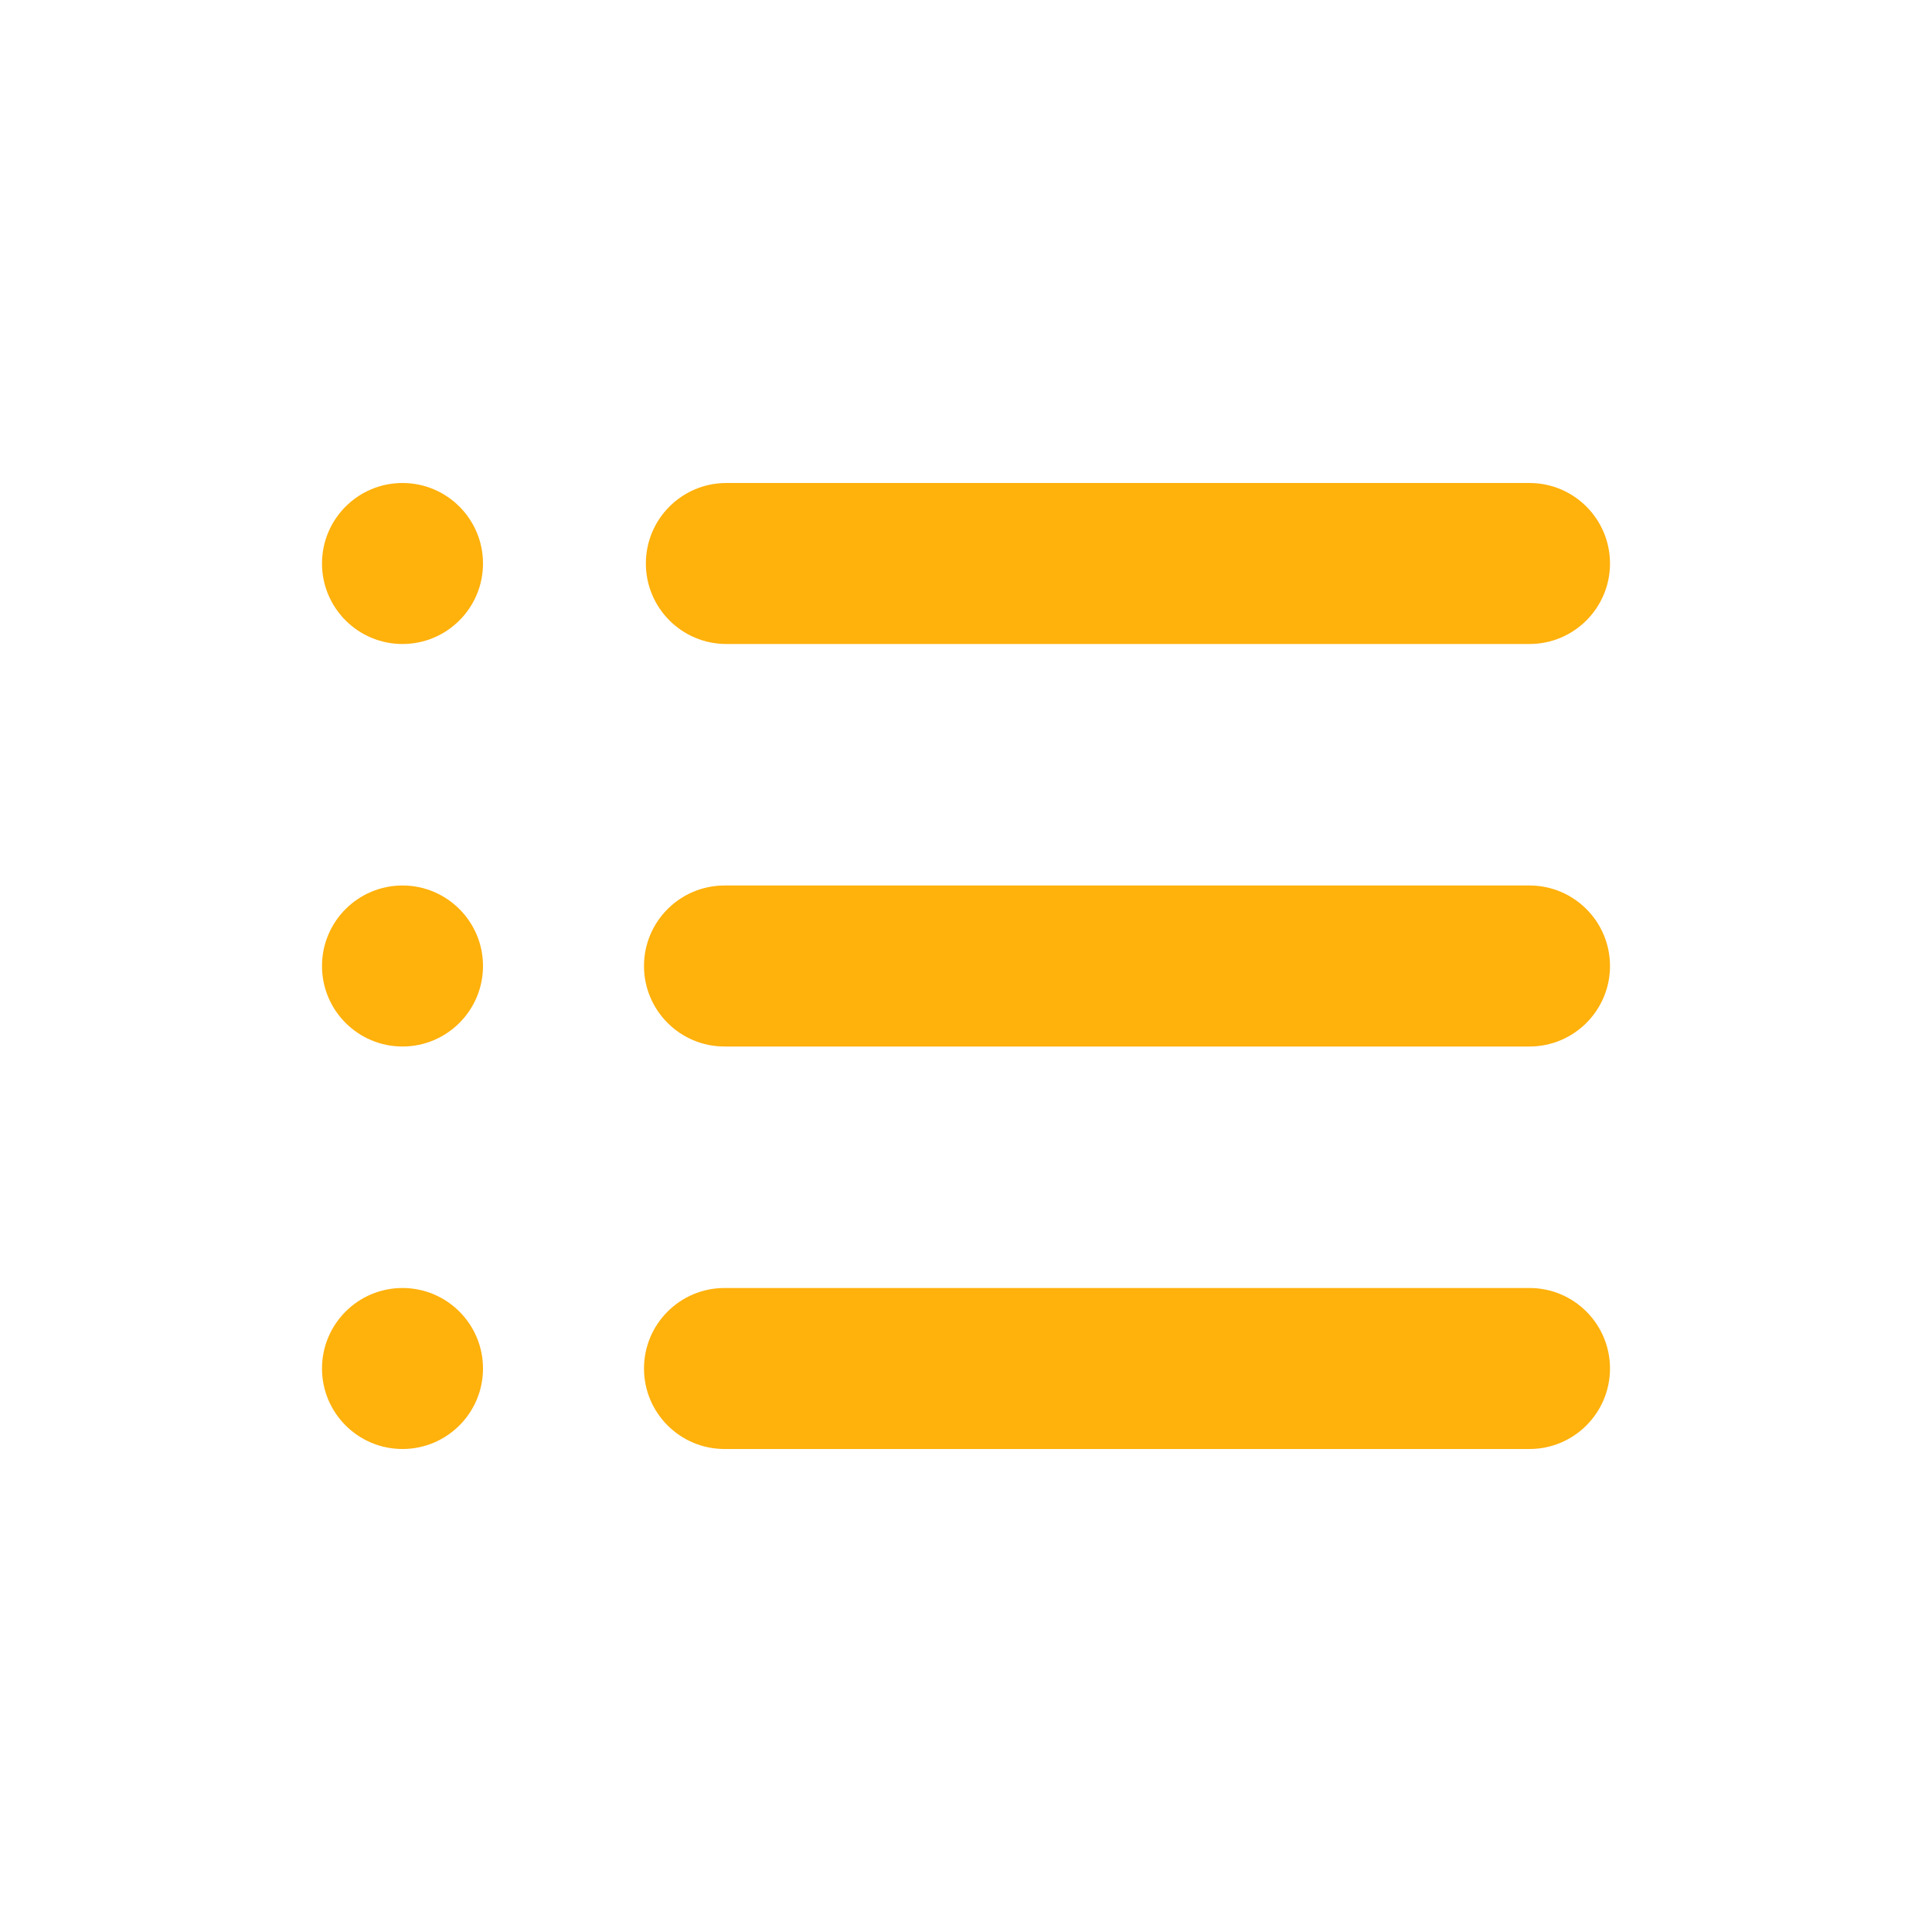
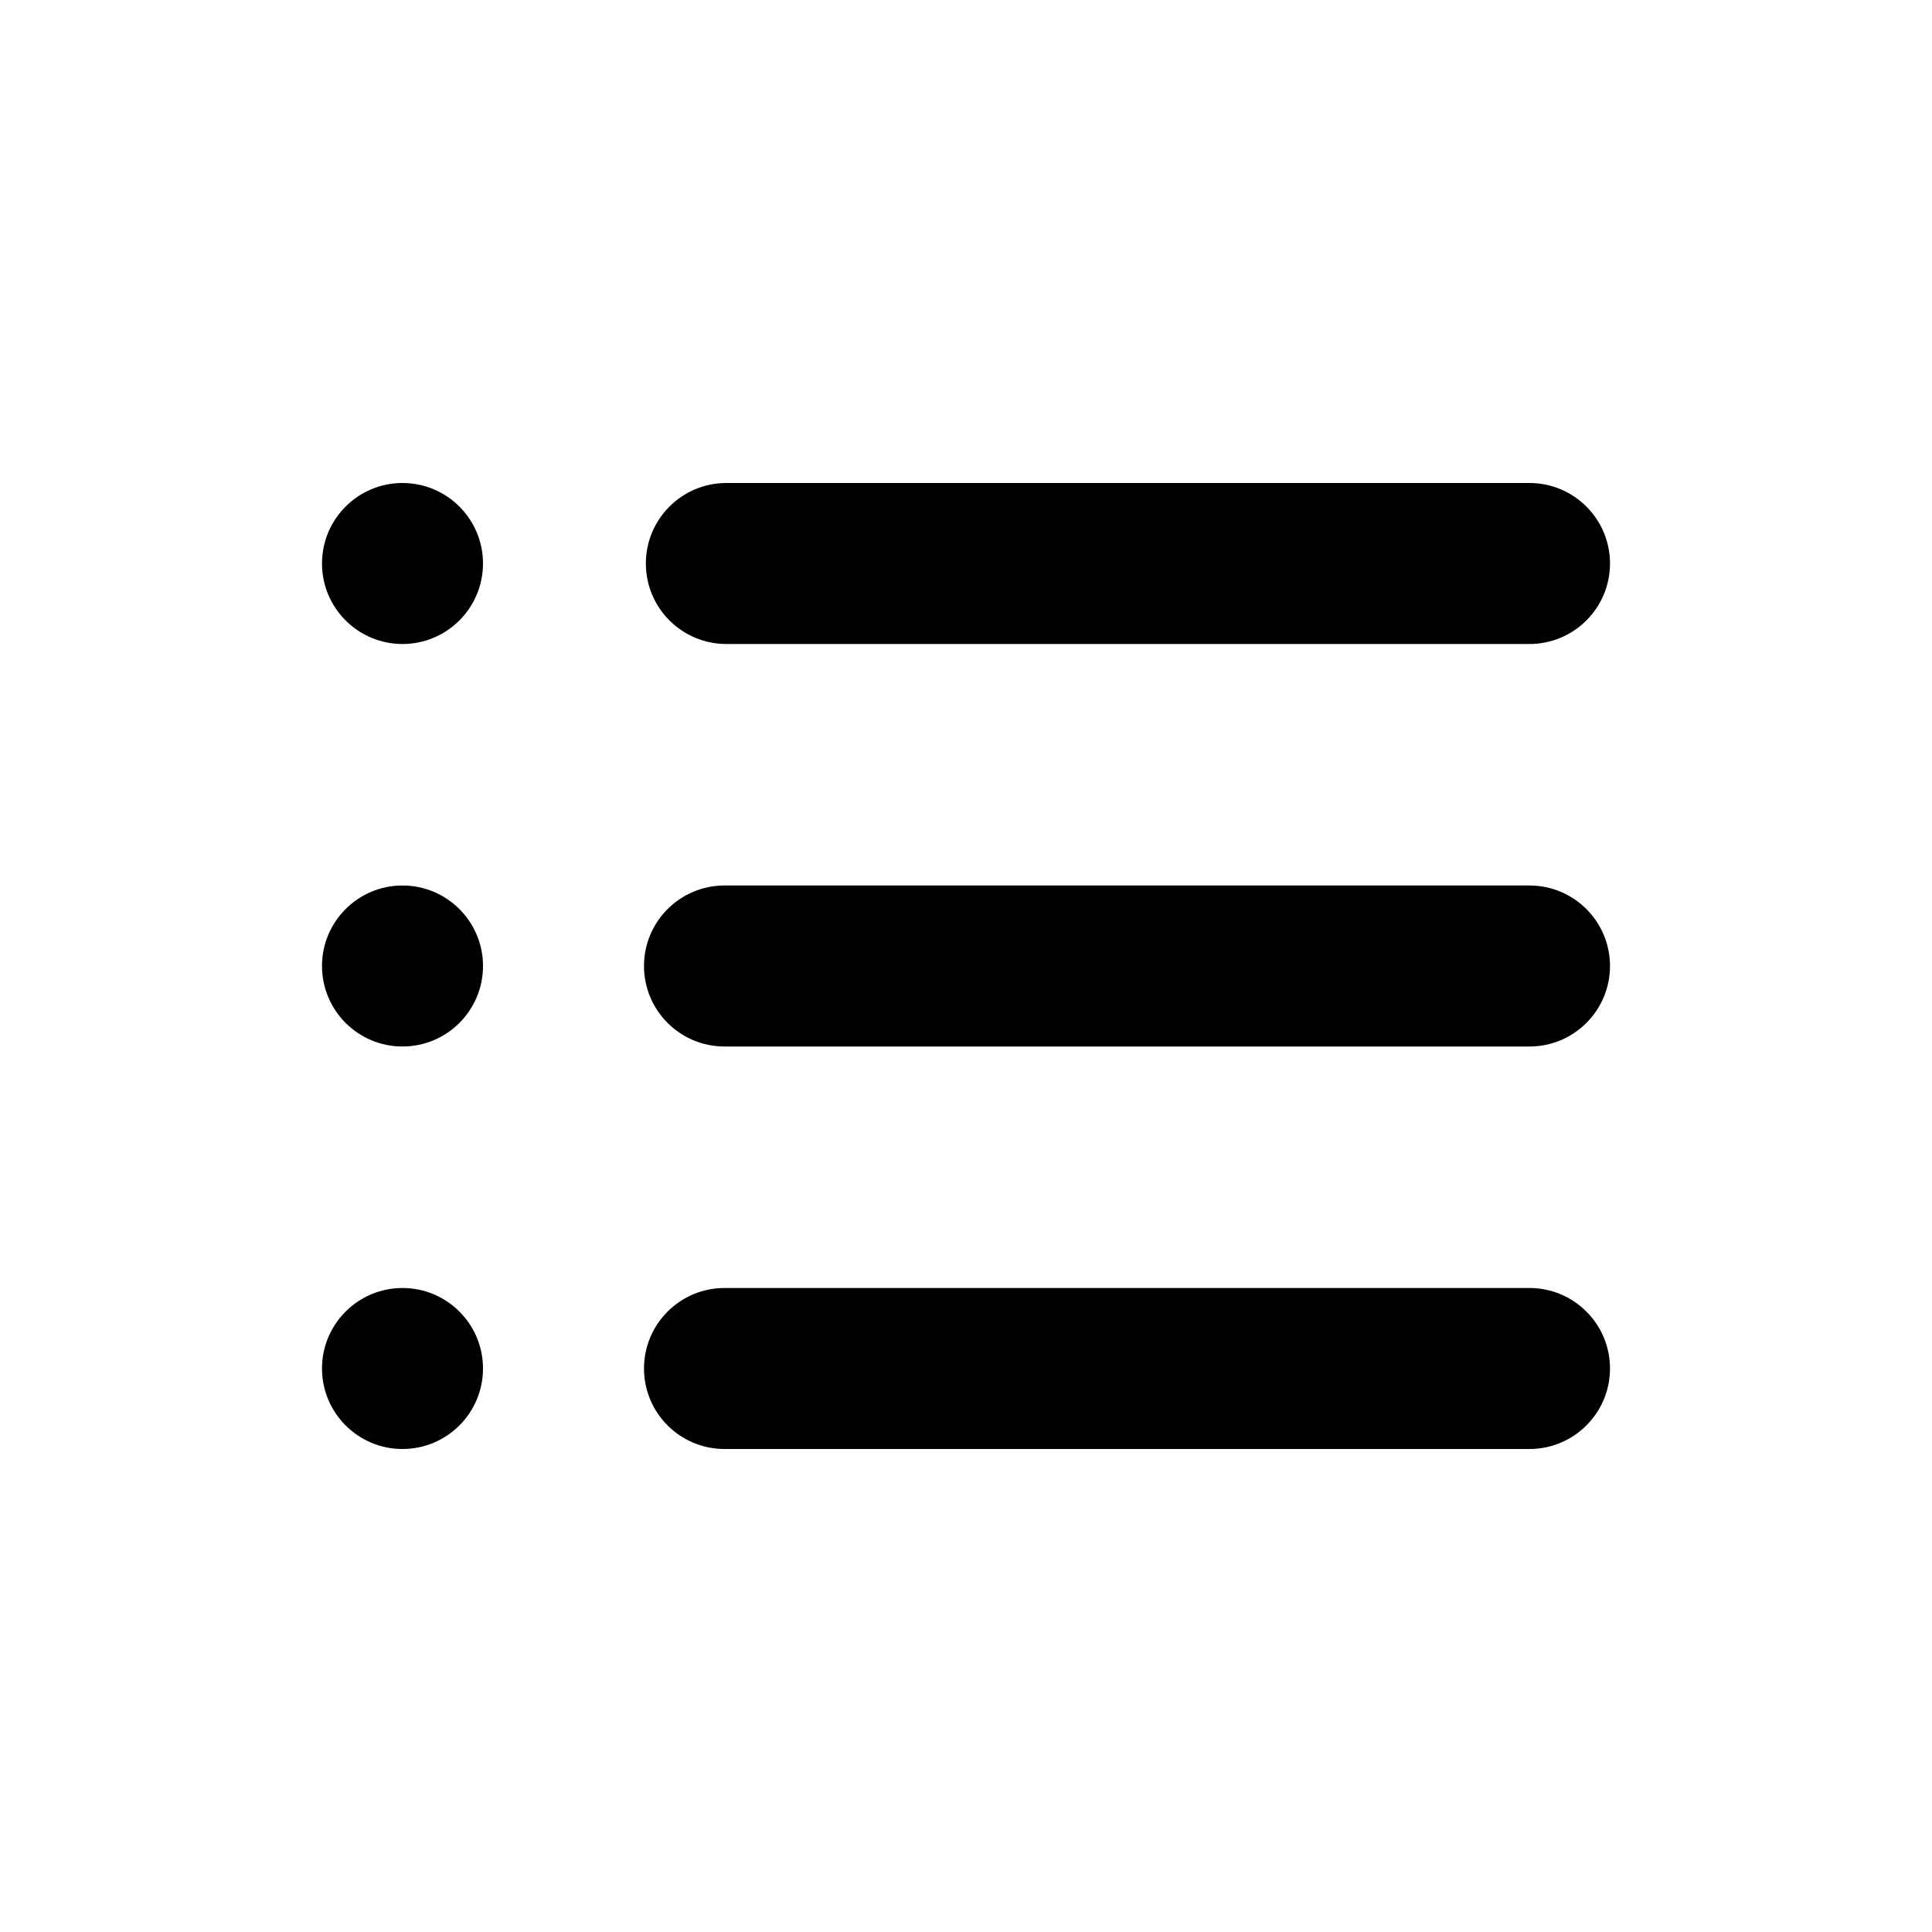
<svg xmlns="http://www.w3.org/2000/svg" width="30" height="30" viewBox="0 0 30 30" fill="none">
-   <path d="M5 8.75C5 8.06 5.56 7.5 6.25 7.5C6.94 7.5 7.5 8.06 7.5 8.75C7.5 9.44 6.94 10 6.25 10C5.56 10 5 9.44 5 8.75ZM5 15C5 14.31 5.56 13.75 6.25 13.75C6.94 13.75 7.5 14.31 7.5 15C7.5 15.69 6.94 16.25 6.25 16.25C5.56 16.25 5 15.69 5 15ZM5 21.25C5 20.56 5.56 20 6.25 20C6.94 20 7.5 20.56 7.5 21.25C7.5 21.94 6.94 22.5 6.25 22.5C5.56 22.5 5 21.94 5 21.25ZM23.75 10C24.44 10 25 9.44 25 8.75C25 8.06 24.44 7.5 23.75 7.5H11.279C10.588 7.5 10.029 8.06 10.029 8.75C10.029 9.44 10.588 10 11.279 10H16.764H23.5H23.75ZM10 15C10 14.31 10.56 13.75 11.25 13.75H23.75C24.44 13.75 25 14.31 25 15C25 15.69 24.44 16.25 23.75 16.25H11.25C10.56 16.25 10 15.69 10 15ZM10 21.25C10 20.56 10.56 20 11.25 20H23.75C24.44 20 25 20.56 25 21.25C25 21.94 24.44 22.5 23.75 22.5H11.25C10.56 22.5 10 21.94 10 21.25Z" fill="#FFB10C" />
+   <path d="M5 8.75C5 8.06 5.56 7.5 6.25 7.5C6.94 7.5 7.5 8.06 7.5 8.75C7.5 9.44 6.94 10 6.25 10C5.56 10 5 9.44 5 8.75ZM5 15C5 14.31 5.56 13.75 6.25 13.75C6.94 13.75 7.5 14.31 7.5 15C7.5 15.69 6.94 16.25 6.25 16.25C5.56 16.25 5 15.69 5 15ZM5 21.25C5 20.56 5.56 20 6.25 20C6.94 20 7.5 20.56 7.5 21.25C7.5 21.94 6.94 22.5 6.25 22.5C5.56 22.5 5 21.94 5 21.25ZM23.75 10C24.44 10 25 9.44 25 8.75C25 8.06 24.44 7.5 23.75 7.5H11.279C10.588 7.5 10.029 8.06 10.029 8.75C10.029 9.44 10.588 10 11.279 10H16.764H23.5H23.75ZM10 15C10 14.31 10.56 13.75 11.25 13.75H23.75C24.44 13.75 25 14.31 25 15C25 15.69 24.44 16.25 23.75 16.25H11.25C10.56 16.25 10 15.69 10 15ZM10 21.25C10 20.56 10.56 20 11.25 20H23.75C24.44 20 25 20.56 25 21.25C25 21.94 24.44 22.5 23.75 22.5H11.25C10.56 22.5 10 21.94 10 21.25Z" fill="black" />
</svg>
